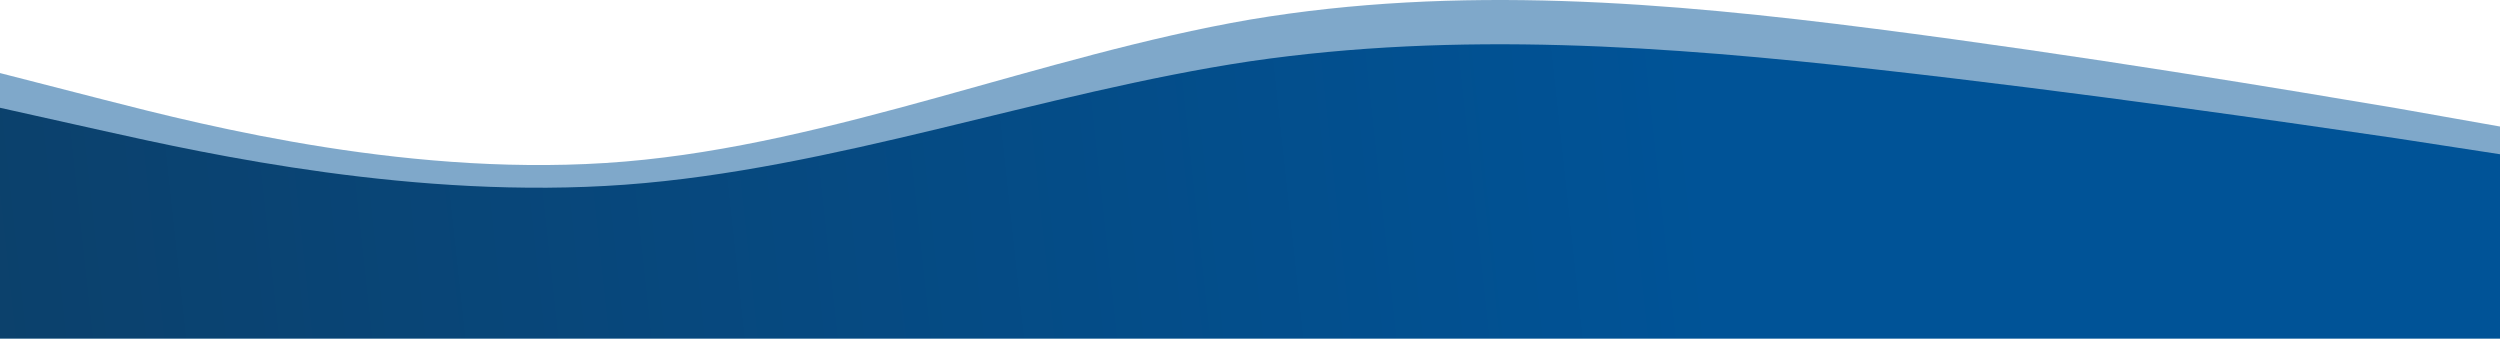
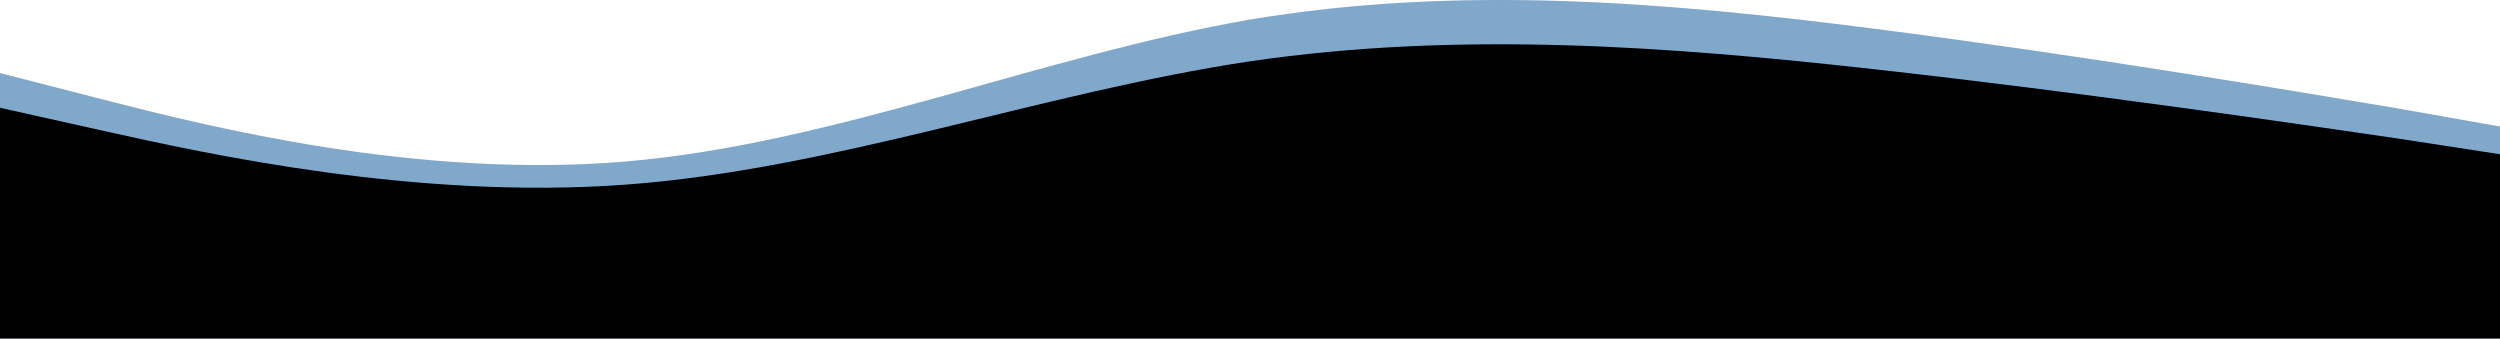
<svg xmlns="http://www.w3.org/2000/svg" width="1920" height="260" viewBox="0 0 1920 260" fill="none">
  <path fill-rule="evenodd" clip-rule="evenodd" d="M0 56.105L80 76.636C160 97.167 320 137.522 480 124.07C640 110.619 800 42.654 960 15.043C1120 -11.86 1280 1.592 1440 22.123C1600 42.654 1760 69.557 1840 83.008L1920 97.167V260H1840C1760 260 1600 260 1440 260C1280 260 1120 260 960 260C800 260 640 260 480 260C320 260 160 260 80 260H0V56.105Z" fill="#005397" fill-opacity="0.5" />
  <path fill-rule="evenodd" clip-rule="evenodd" d="M0 82.768L80 100.615C160 118.461 320 153.538 480 141.846C640 130.153 800 71.076 960 47.076C1120 23.691 1280 35.383 1440 53.23C1600 71.076 1760 94.461 1840 106.153L1920 118.461V260H1840C1760 260 1600 260 1440 260C1280 260 1120 260 960 260C800 260 640 260 480 260C320 260 160 260 80 260H0V82.768Z" fill="url(#paint0_linear_107_273)" />
  <defs>
    <linearGradient id="paint0_linear_107_273" x1="-2309.5" y1="394.015" x2="1294.91" y2="3.512" gradientUnits="userSpaceOnUse">
-       <stop stop-color="#202020" />
-       <stop offset="1" stop-color="#005397" />
+       <stop stopColor="#202020" />
+       <stop offset="1" stopColor="#005397" />
    </linearGradient>
  </defs>
</svg>
